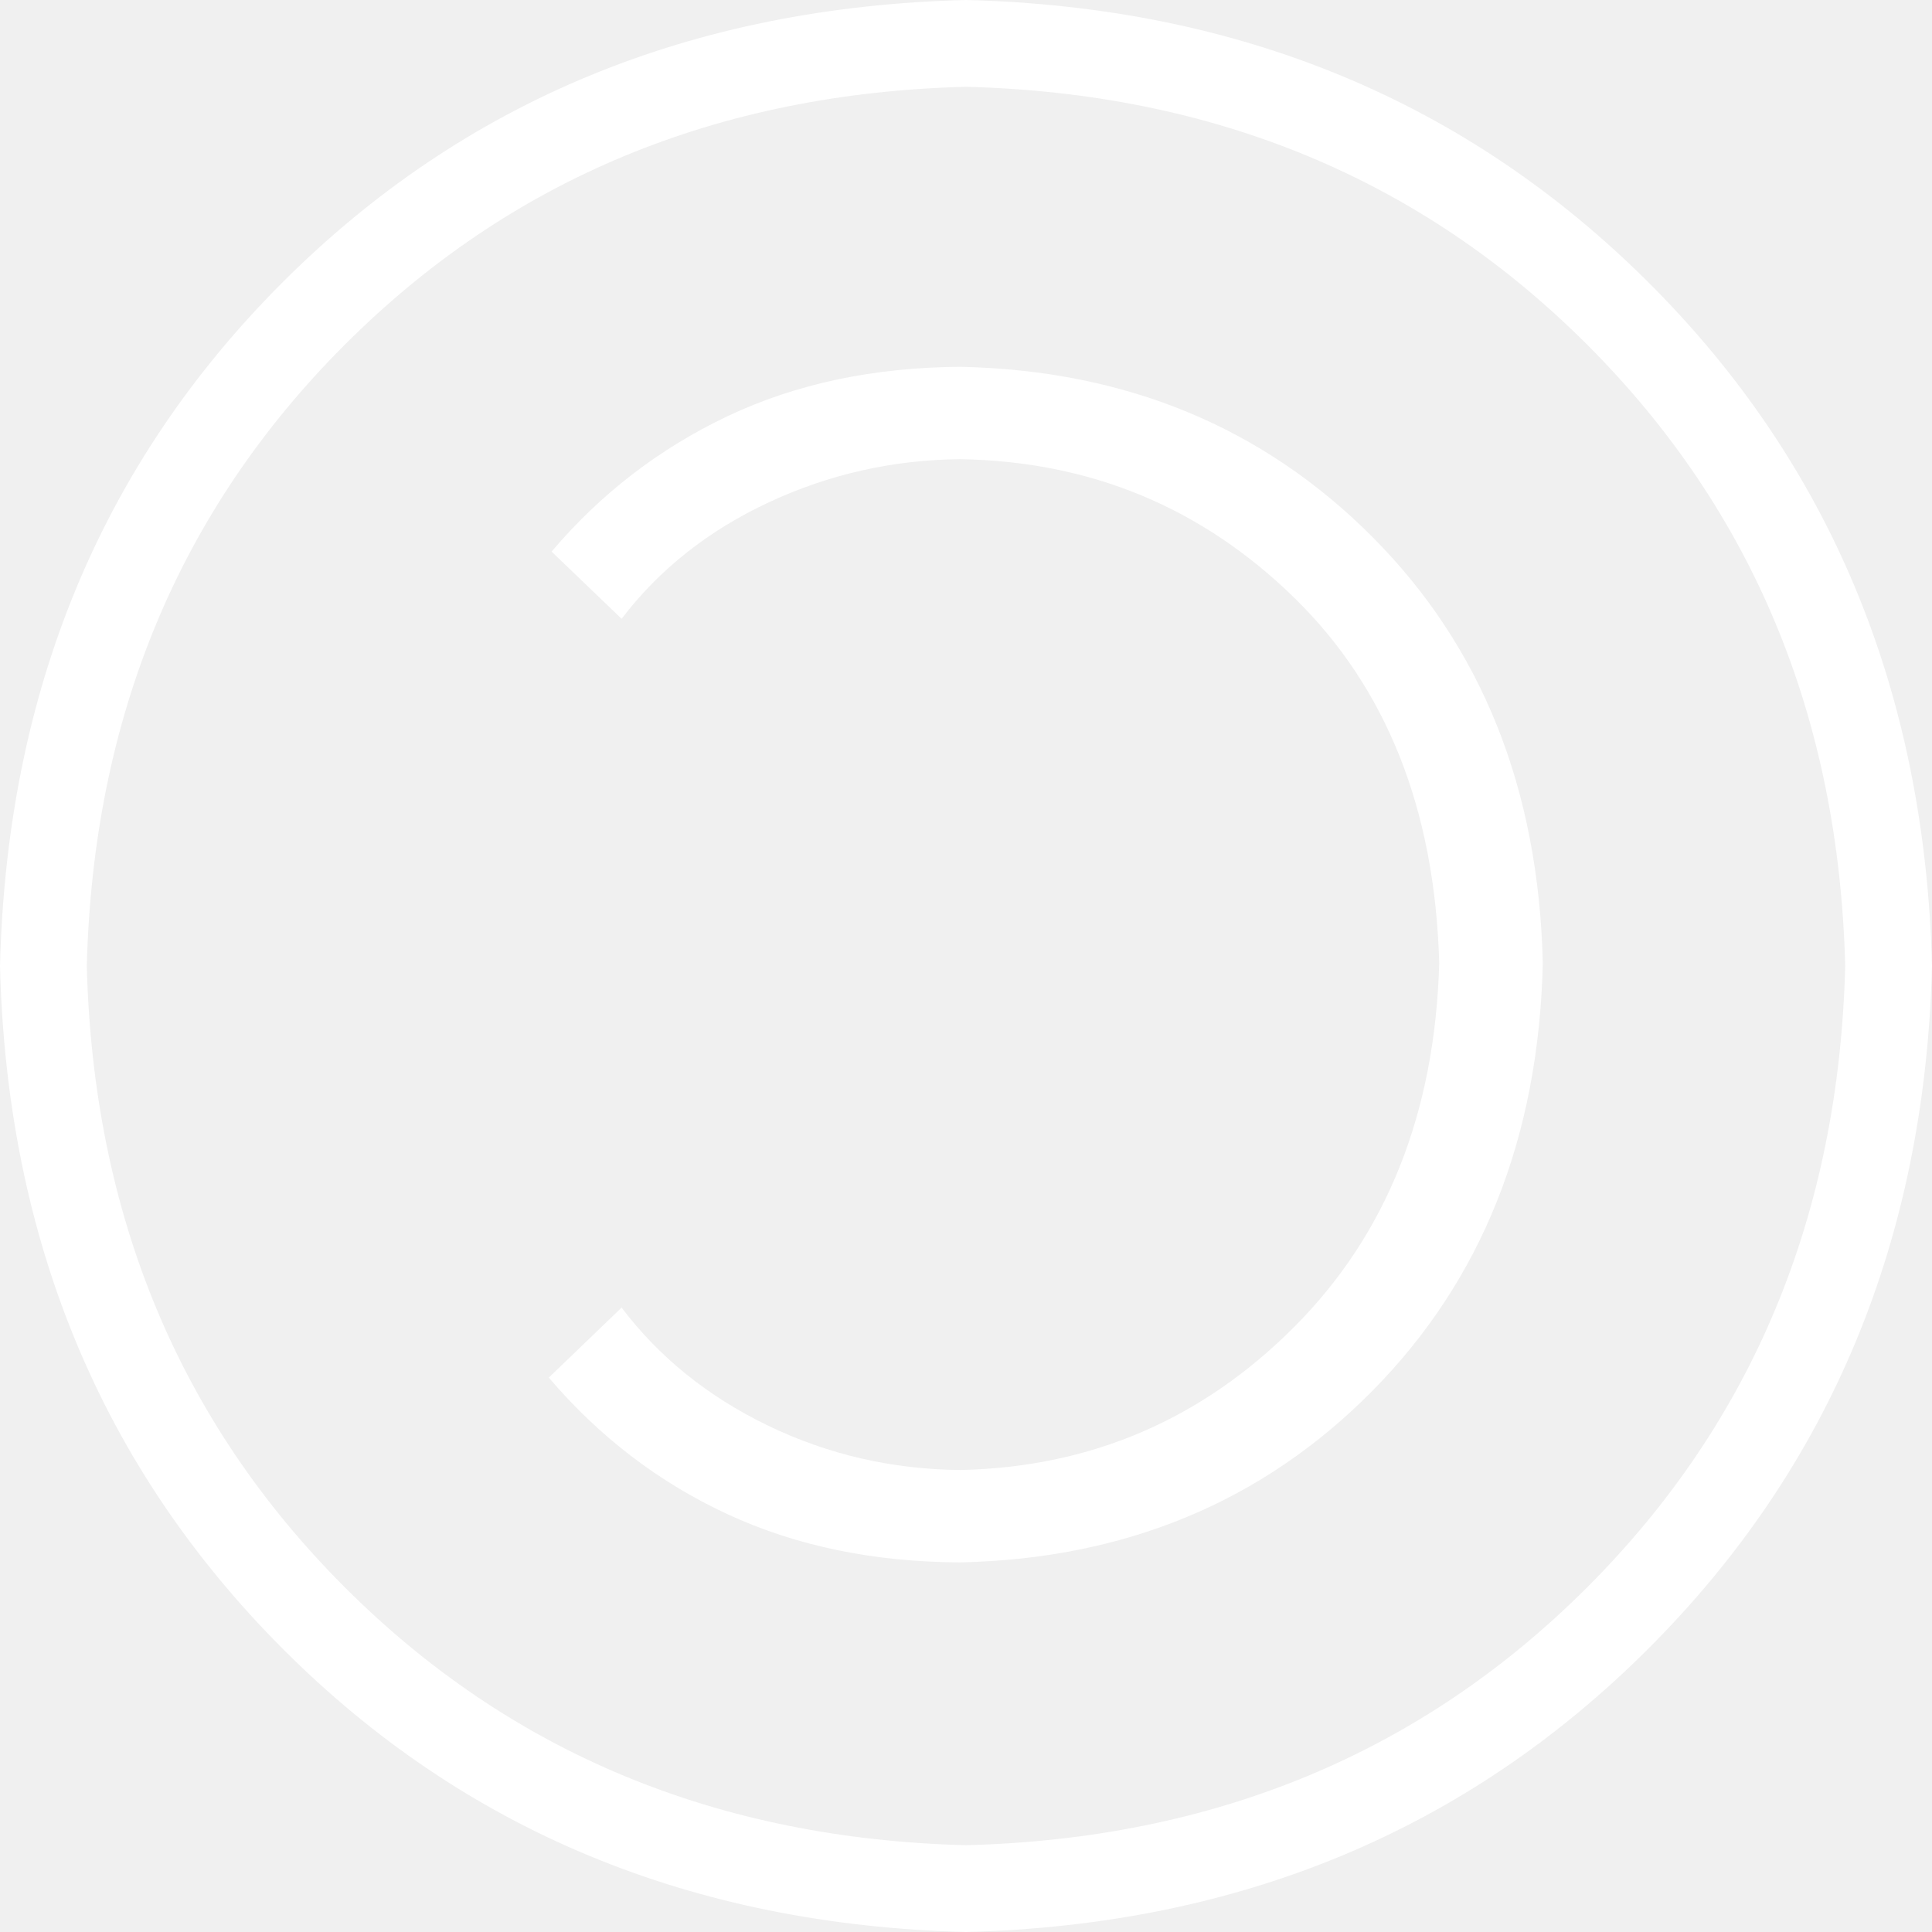
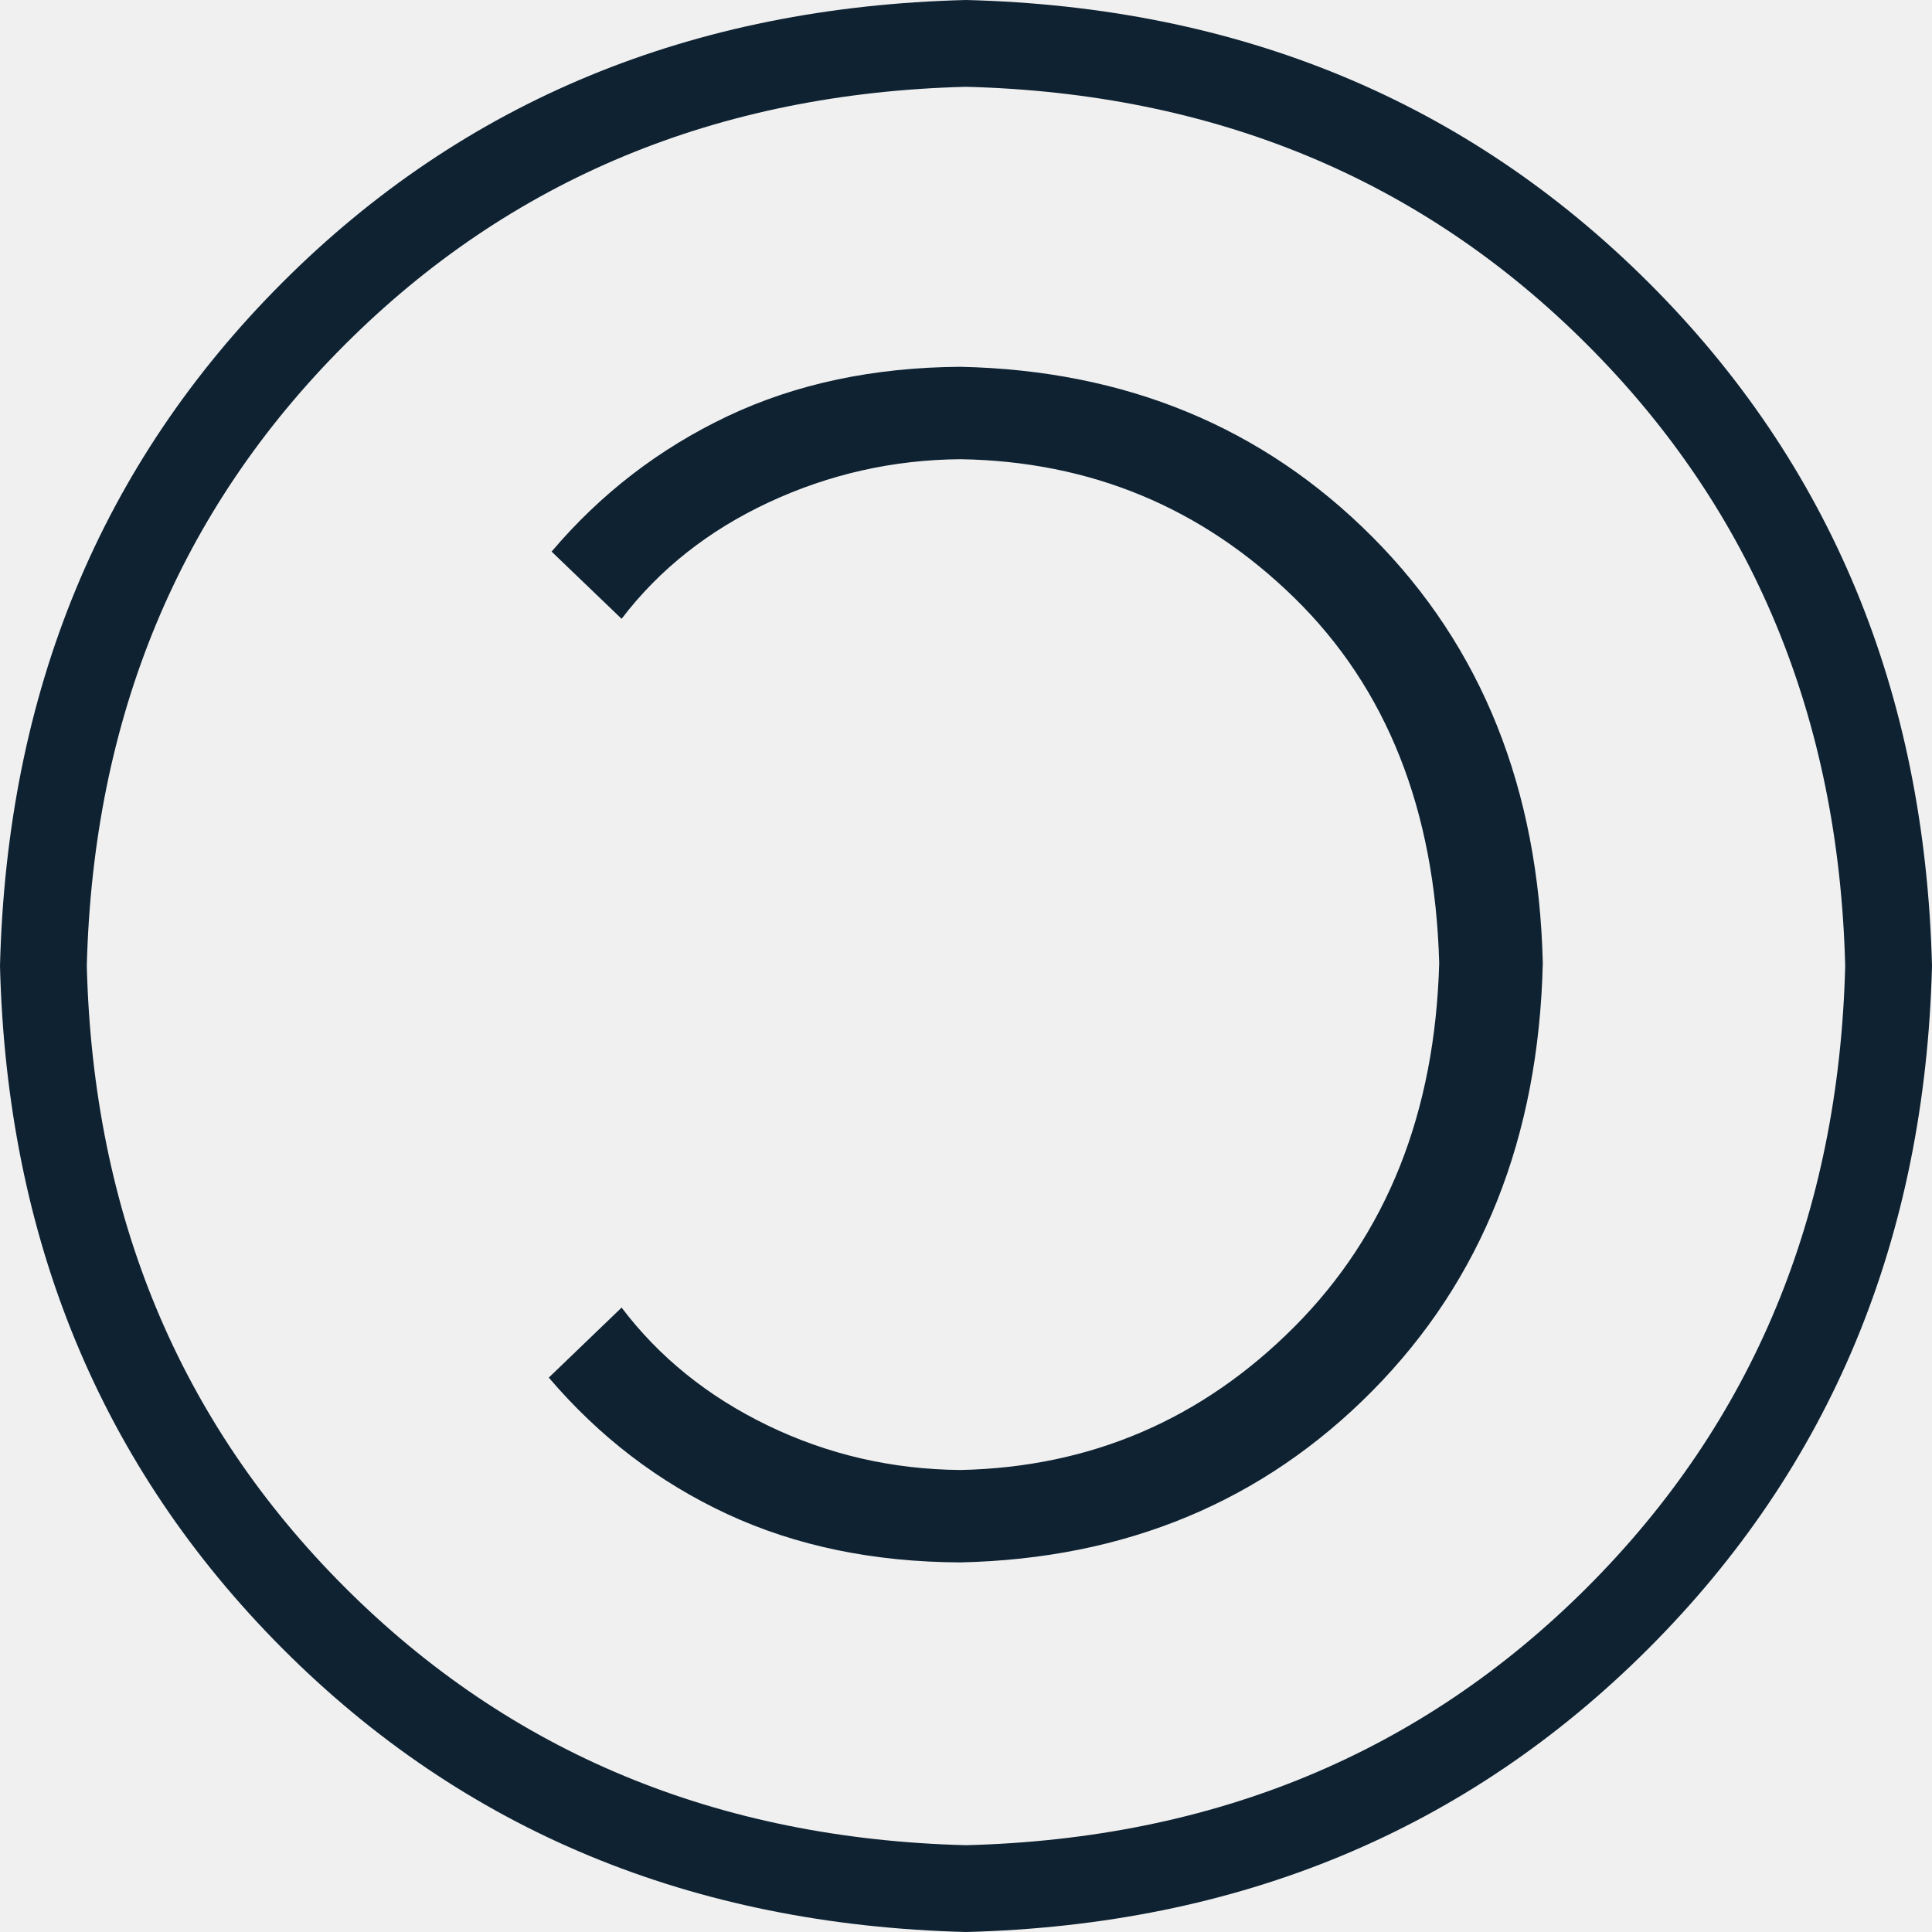
<svg xmlns="http://www.w3.org/2000/svg" viewBox="0 0 27.6 27.6" clip-rule="evenodd" stroke-miterlimit="1.414" id="svg2" version="1.1" width="100%" height="100%" style="fill-rule:evenodd;stroke-linejoin:round;stroke-miterlimit:1.414">
  <defs id="defs8" />
  <g transform="scale(-1,1)" style="font-size:40px;font-style:normal;font-variant:normal;font-weight:normal;font-stretch:normal;line-height:125%;letter-spacing:0px;word-spacing:0px;fill:#000000;fill-opacity:1;stroke:none;font-family:Roboto Slab;-inkscape-font-specification:Roboto Slab" id="text2987">
-     <path d="M -9.5367432e-7,13.8 C -0.098,9.882 -1.443,6.627 -4.035,4.035 -6.627,1.443 -9.882,0.098 -13.8,4.7683716e-7 -17.7,0.098 -20.95,1.443 -23.55,4.035 c -2.6,2.592 -3.95,5.847 -4.05,9.765 0.1,3.9 1.45,7.15 4.05,9.75 2.6,2.6 5.85,3.95 9.75,4.05 3.917,-0.1 7.172,-1.45 9.765,-4.05 2.592,-2.6 3.937,-5.85 4.035,-9.75 z m -1.24,0 c -0.091,3.551 -1.319,6.509 -3.685,8.875 -2.366,2.366 -5.324,3.594 -8.875,3.685 -3.551,-0.091 -6.509,-1.319 -8.875,-3.685 -2.366,-2.366 -3.594,-5.324 -3.685,-8.875 0.091,-3.551 1.319,-6.509 3.685,-8.875 2.366,-2.366 5.324,-3.594 8.875,-3.685 3.551,0.091 6.509,1.319 8.875,3.685 2.366,2.366 3.594,5.324 3.685,8.875 z m -7.64,4.88 c -0.537,0.709 -1.233,1.271 -2.09,1.685 -0.857,0.414 -1.773,0.626 -2.75,0.635 -1.86,-0.039 -3.45,-0.721 -4.77,-2.045 -1.32,-1.324 -2.01,-3.056 -2.07,-5.195 0.06,-2.19 0.75,-3.93 2.07,-5.22 1.32,-1.29 2.91,-1.95 4.77,-1.98 0.959,0.008 1.871,0.213 2.735,0.615 0.864,0.403 1.566,0.958 2.105,1.665 L -7.88,7.88 c -0.701,-0.827 -1.539,-1.472 -2.515,-1.935 -0.976,-0.462 -2.084,-0.697 -3.325,-0.705 -2.359,0.05 -4.321,0.86 -5.885,2.43 -1.564,1.57 -2.376,3.6 -2.435,6.09 0.059,2.492 0.871,4.528 2.435,6.11 1.564,1.582 3.526,2.398 5.885,2.45 1.24,-0.005 2.35,-0.235 3.33,-0.69 0.98,-0.455 1.83,-1.105 2.55,-1.95 z" style="text-align:start;line-height:125%;writing-mode:lr-tb;text-anchor:start;font-family:Proxima Nova Rg;-inkscape-font-specification:Proxima Nova Rg;fill:#ffffff;stroke:none" id="path2984" />
+     <path d="M -9.5367432e-7,13.8 C -0.098,9.882 -1.443,6.627 -4.035,4.035 -6.627,1.443 -9.882,0.098 -13.8,4.7683716e-7 -17.7,0.098 -20.95,1.443 -23.55,4.035 c -2.6,2.592 -3.95,5.847 -4.05,9.765 0.1,3.9 1.45,7.15 4.05,9.75 2.6,2.6 5.85,3.95 9.75,4.05 3.917,-0.1 7.172,-1.45 9.765,-4.05 2.592,-2.6 3.937,-5.85 4.035,-9.75 z m -1.24,0 c -0.091,3.551 -1.319,6.509 -3.685,8.875 -2.366,2.366 -5.324,3.594 -8.875,3.685 -3.551,-0.091 -6.509,-1.319 -8.875,-3.685 -2.366,-2.366 -3.594,-5.324 -3.685,-8.875 0.091,-3.551 1.319,-6.509 3.685,-8.875 2.366,-2.366 5.324,-3.594 8.875,-3.685 3.551,0.091 6.509,1.319 8.875,3.685 2.366,2.366 3.594,5.324 3.685,8.875 z m -7.64,4.88 c -0.537,0.709 -1.233,1.271 -2.09,1.685 -0.857,0.414 -1.773,0.626 -2.75,0.635 -1.86,-0.039 -3.45,-0.721 -4.77,-2.045 -1.32,-1.324 -2.01,-3.056 -2.07,-5.195 0.06,-2.19 0.75,-3.93 2.07,-5.22 1.32,-1.29 2.91,-1.95 4.77,-1.98 0.959,0.008 1.871,0.213 2.735,0.615 0.864,0.403 1.566,0.958 2.105,1.665 L -7.88,7.88 c -0.701,-0.827 -1.539,-1.472 -2.515,-1.935 -0.976,-0.462 -2.084,-0.697 -3.325,-0.705 -2.359,0.05 -4.321,0.86 -5.885,2.43 -1.564,1.57 -2.376,3.6 -2.435,6.09 0.059,2.492 0.871,4.528 2.435,6.11 1.564,1.582 3.526,2.398 5.885,2.45 1.24,-0.005 2.35,-0.235 3.33,-0.69 0.98,-0.455 1.83,-1.105 2.55,-1.95 z" style="text-align:start;line-height:125%;writing-mode:lr-tb;text-anchor:start;font-family:Proxima Nova Rg;-inkscape-font-specification:Proxima Nova Rg;fill:#0e2232;stroke:none;fill-opacity:1" id="path2984" />
  </g>
</svg>
